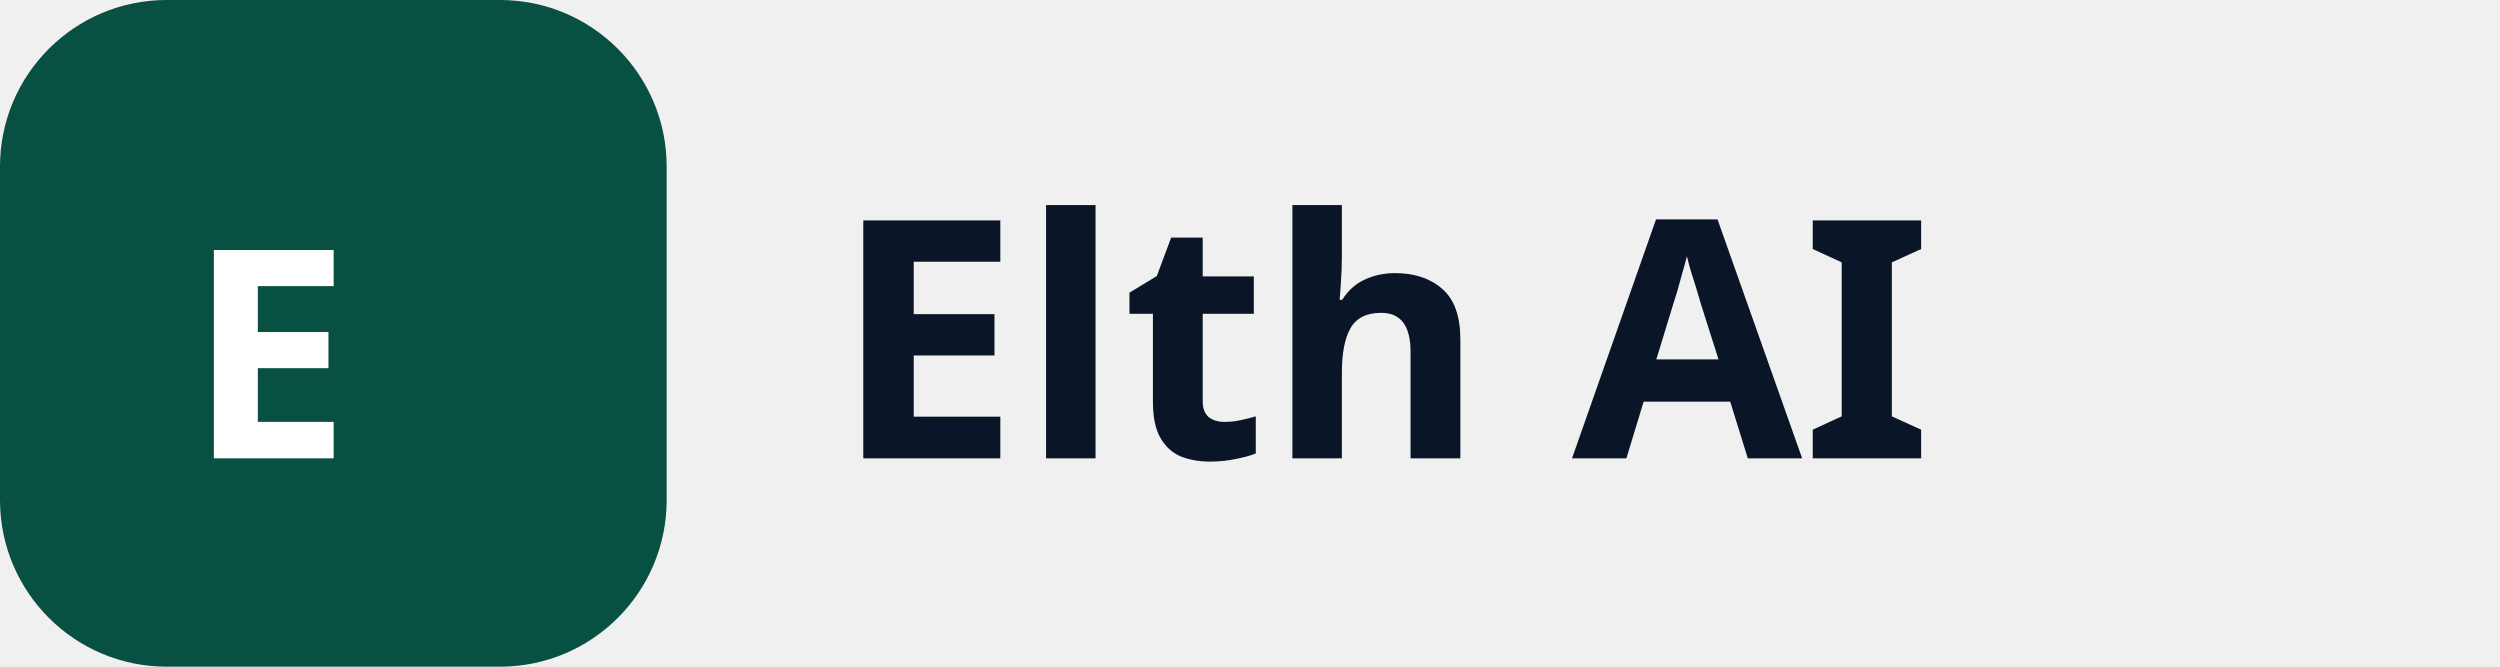
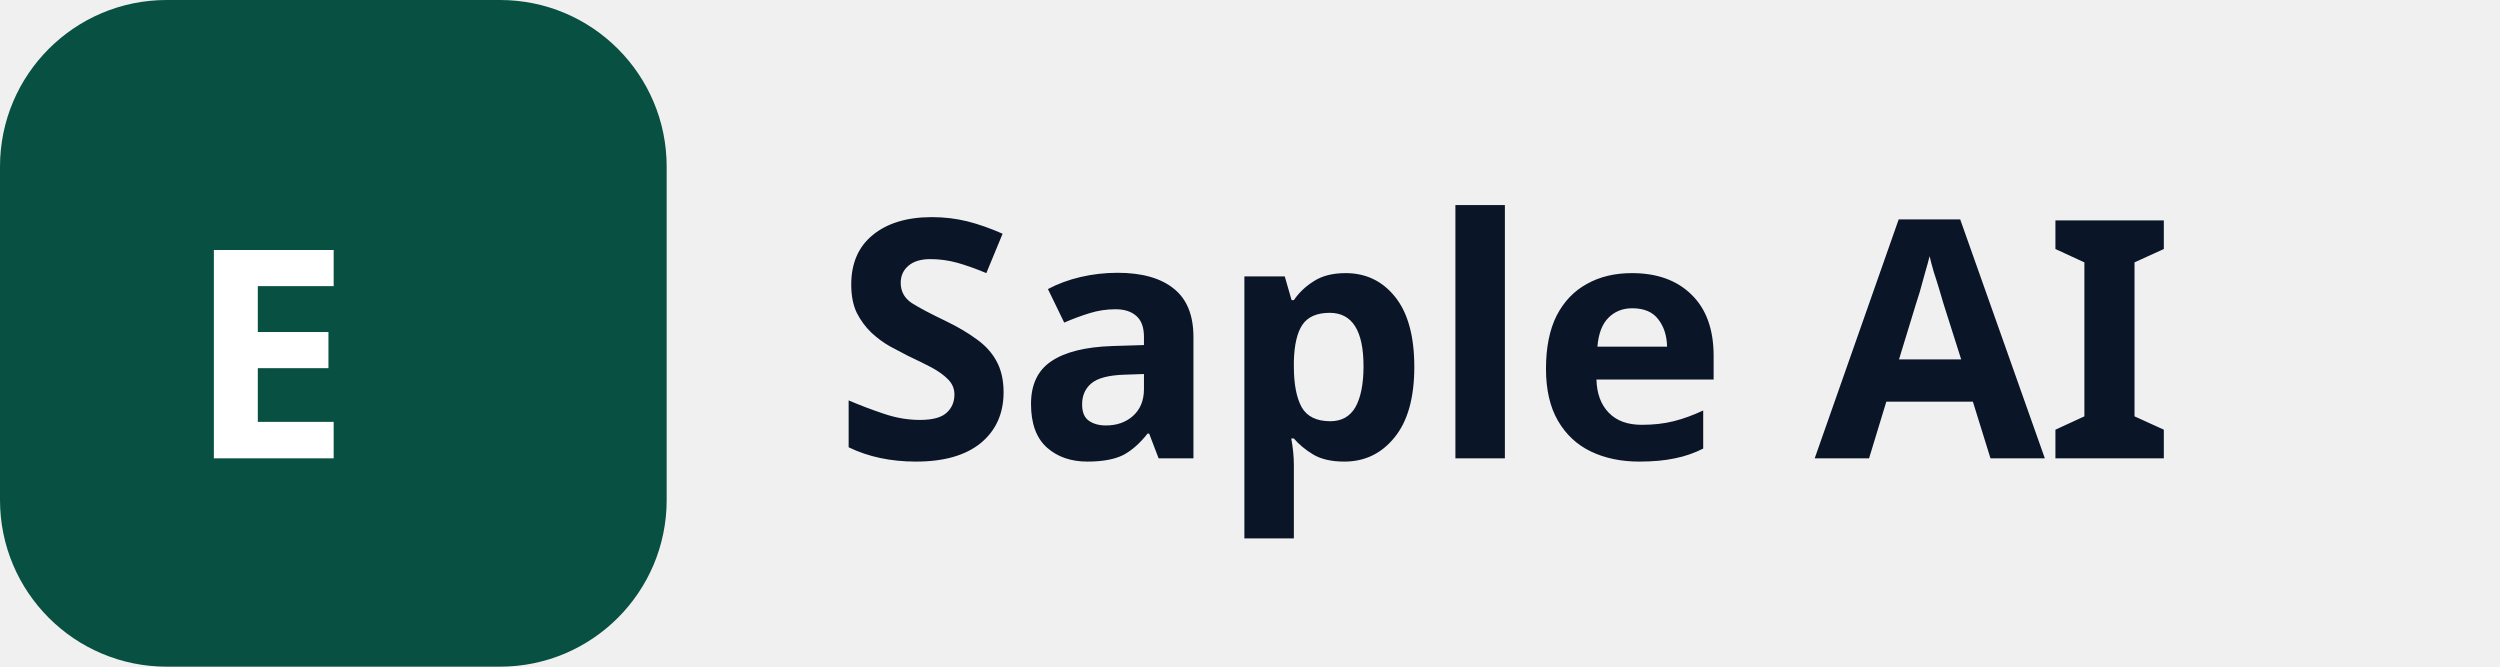
<svg xmlns="http://www.w3.org/2000/svg" width="120" height="32" viewBox="0 0 120 32" fill="none">
  <rect width="32" height="32" rx="8" fill="#085041" />
  <text x="9" y="22" font-family="sans-serif" font-size="14" font-weight="700" fill="white">E</text>
-   <text x="40" y="22" font-family="sans-serif" font-size="16" font-weight="700" fill="#0A1628">Elth AI</text>
+   <text x="40" y="22" font-family="sans-serif" font-size="16" font-weight="700" fill="#0A1628">Saple AI</text>
</svg>
